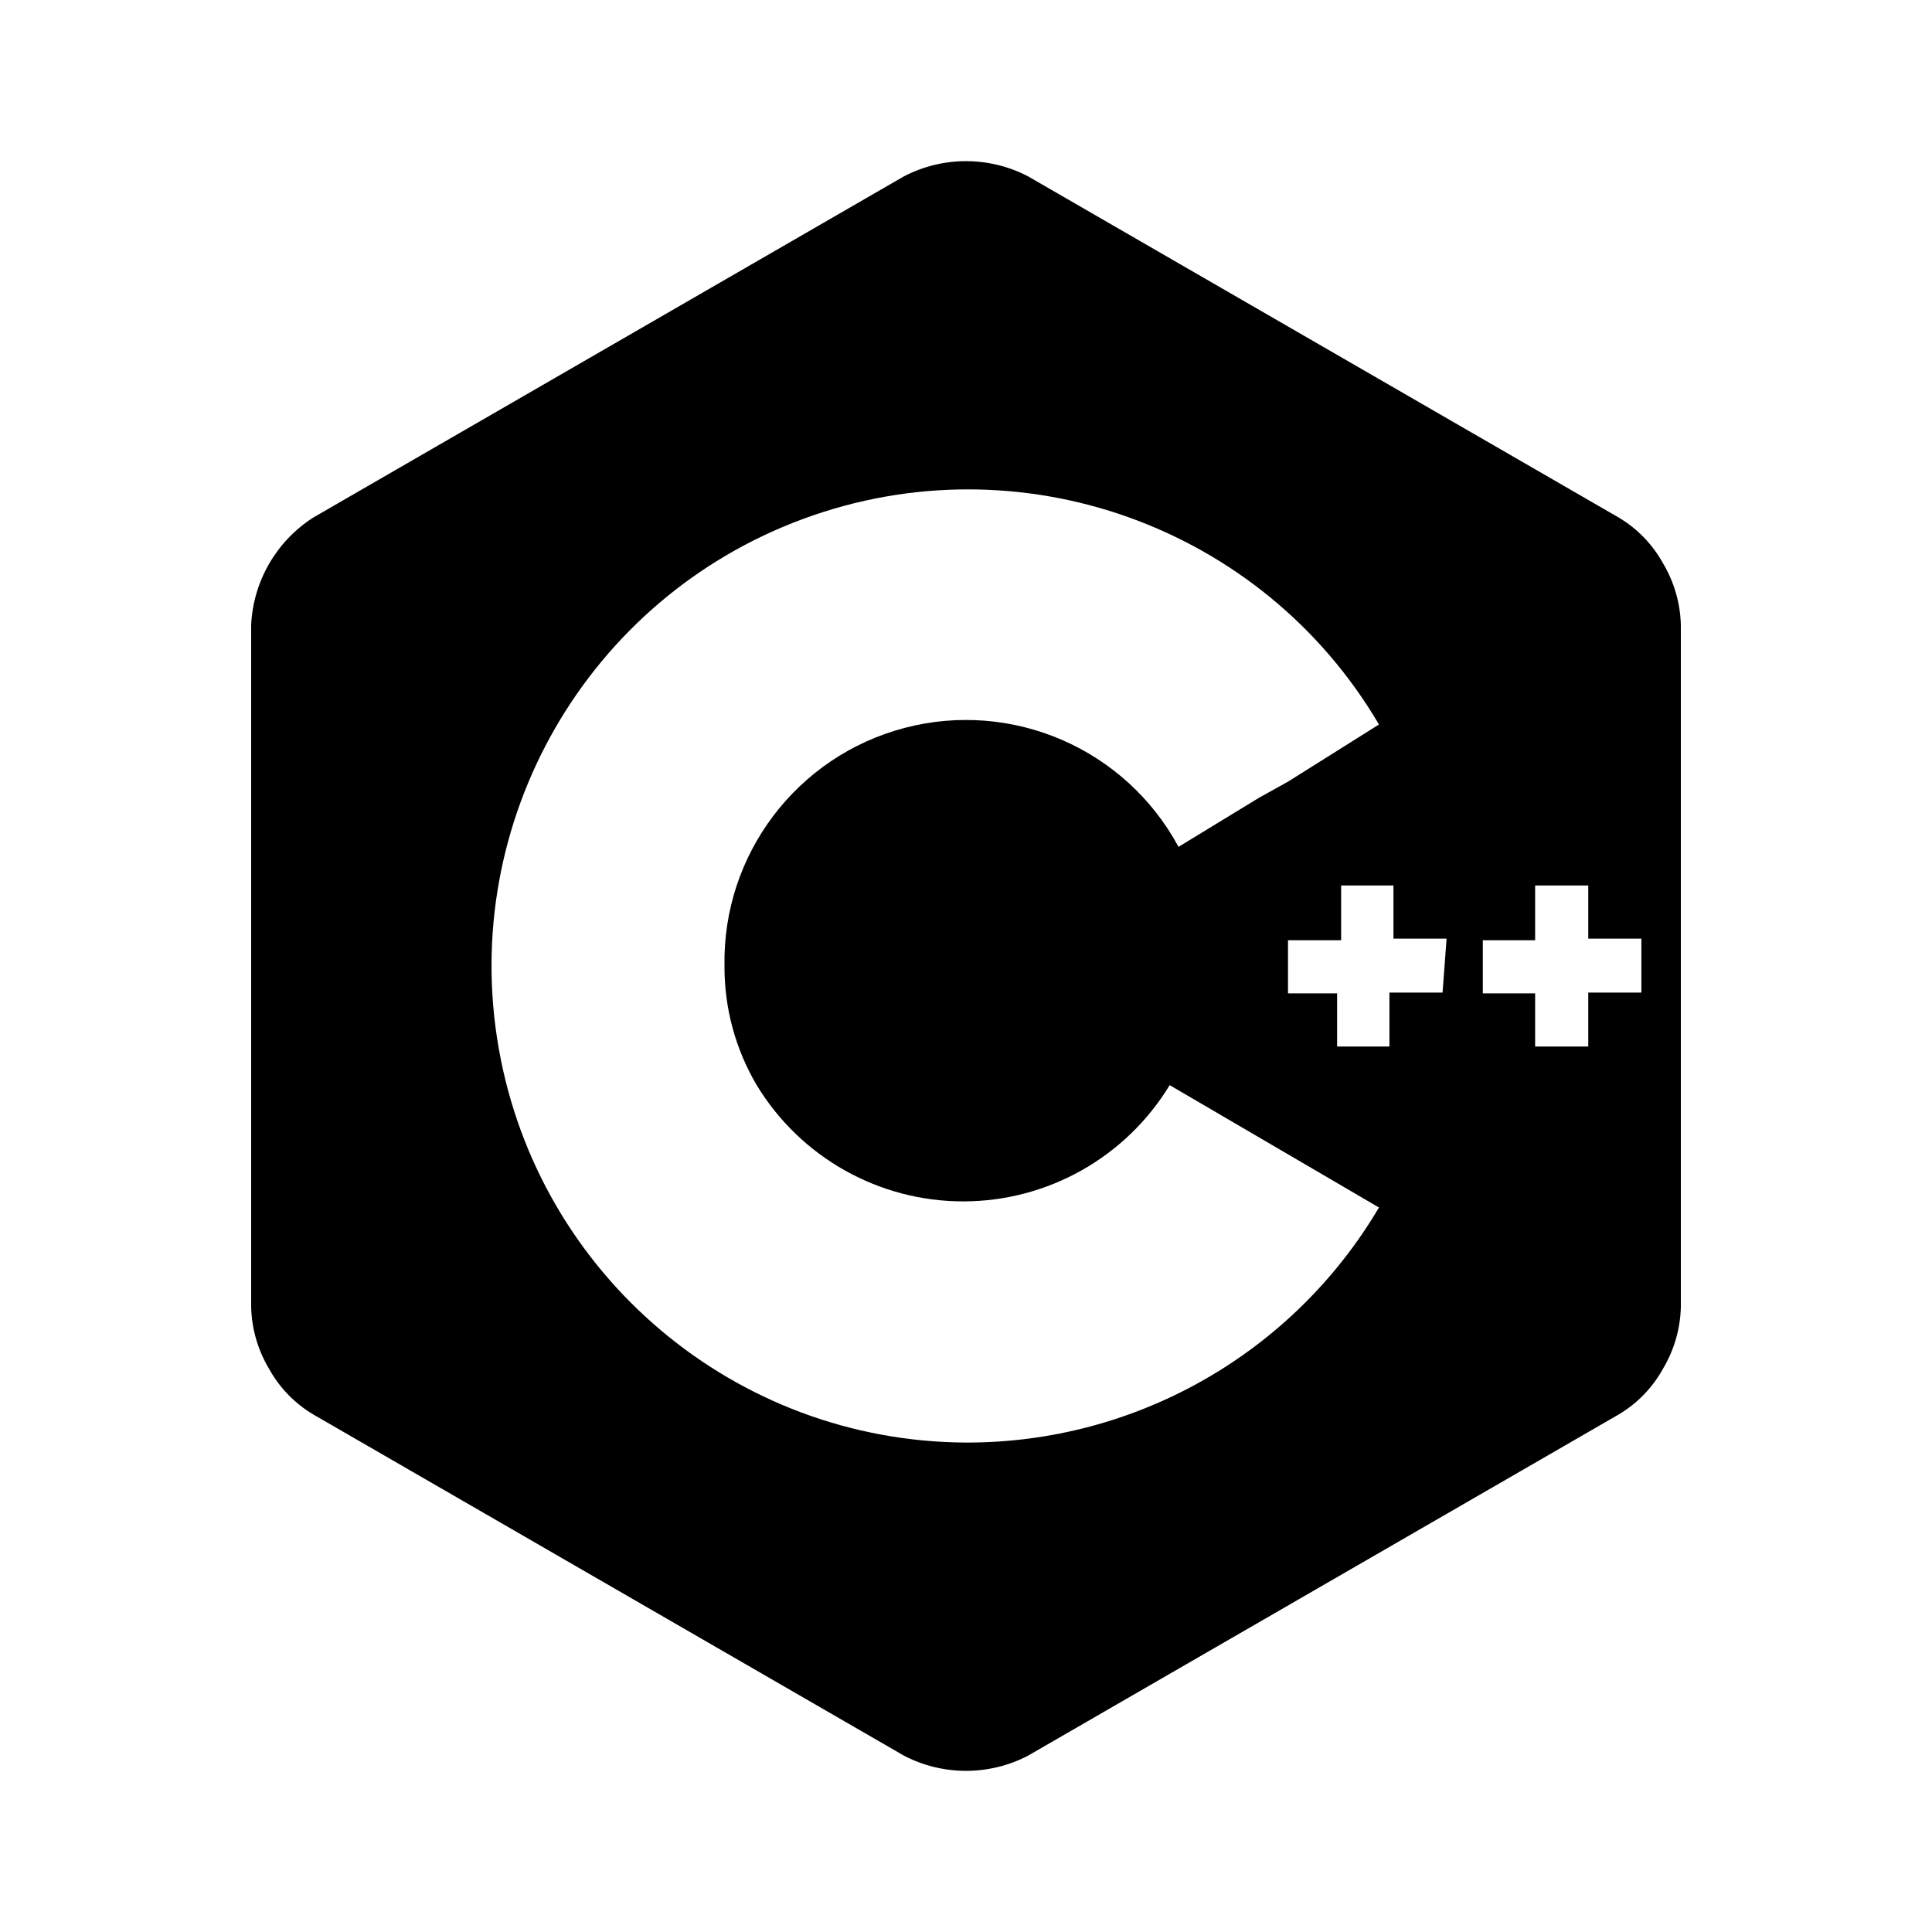
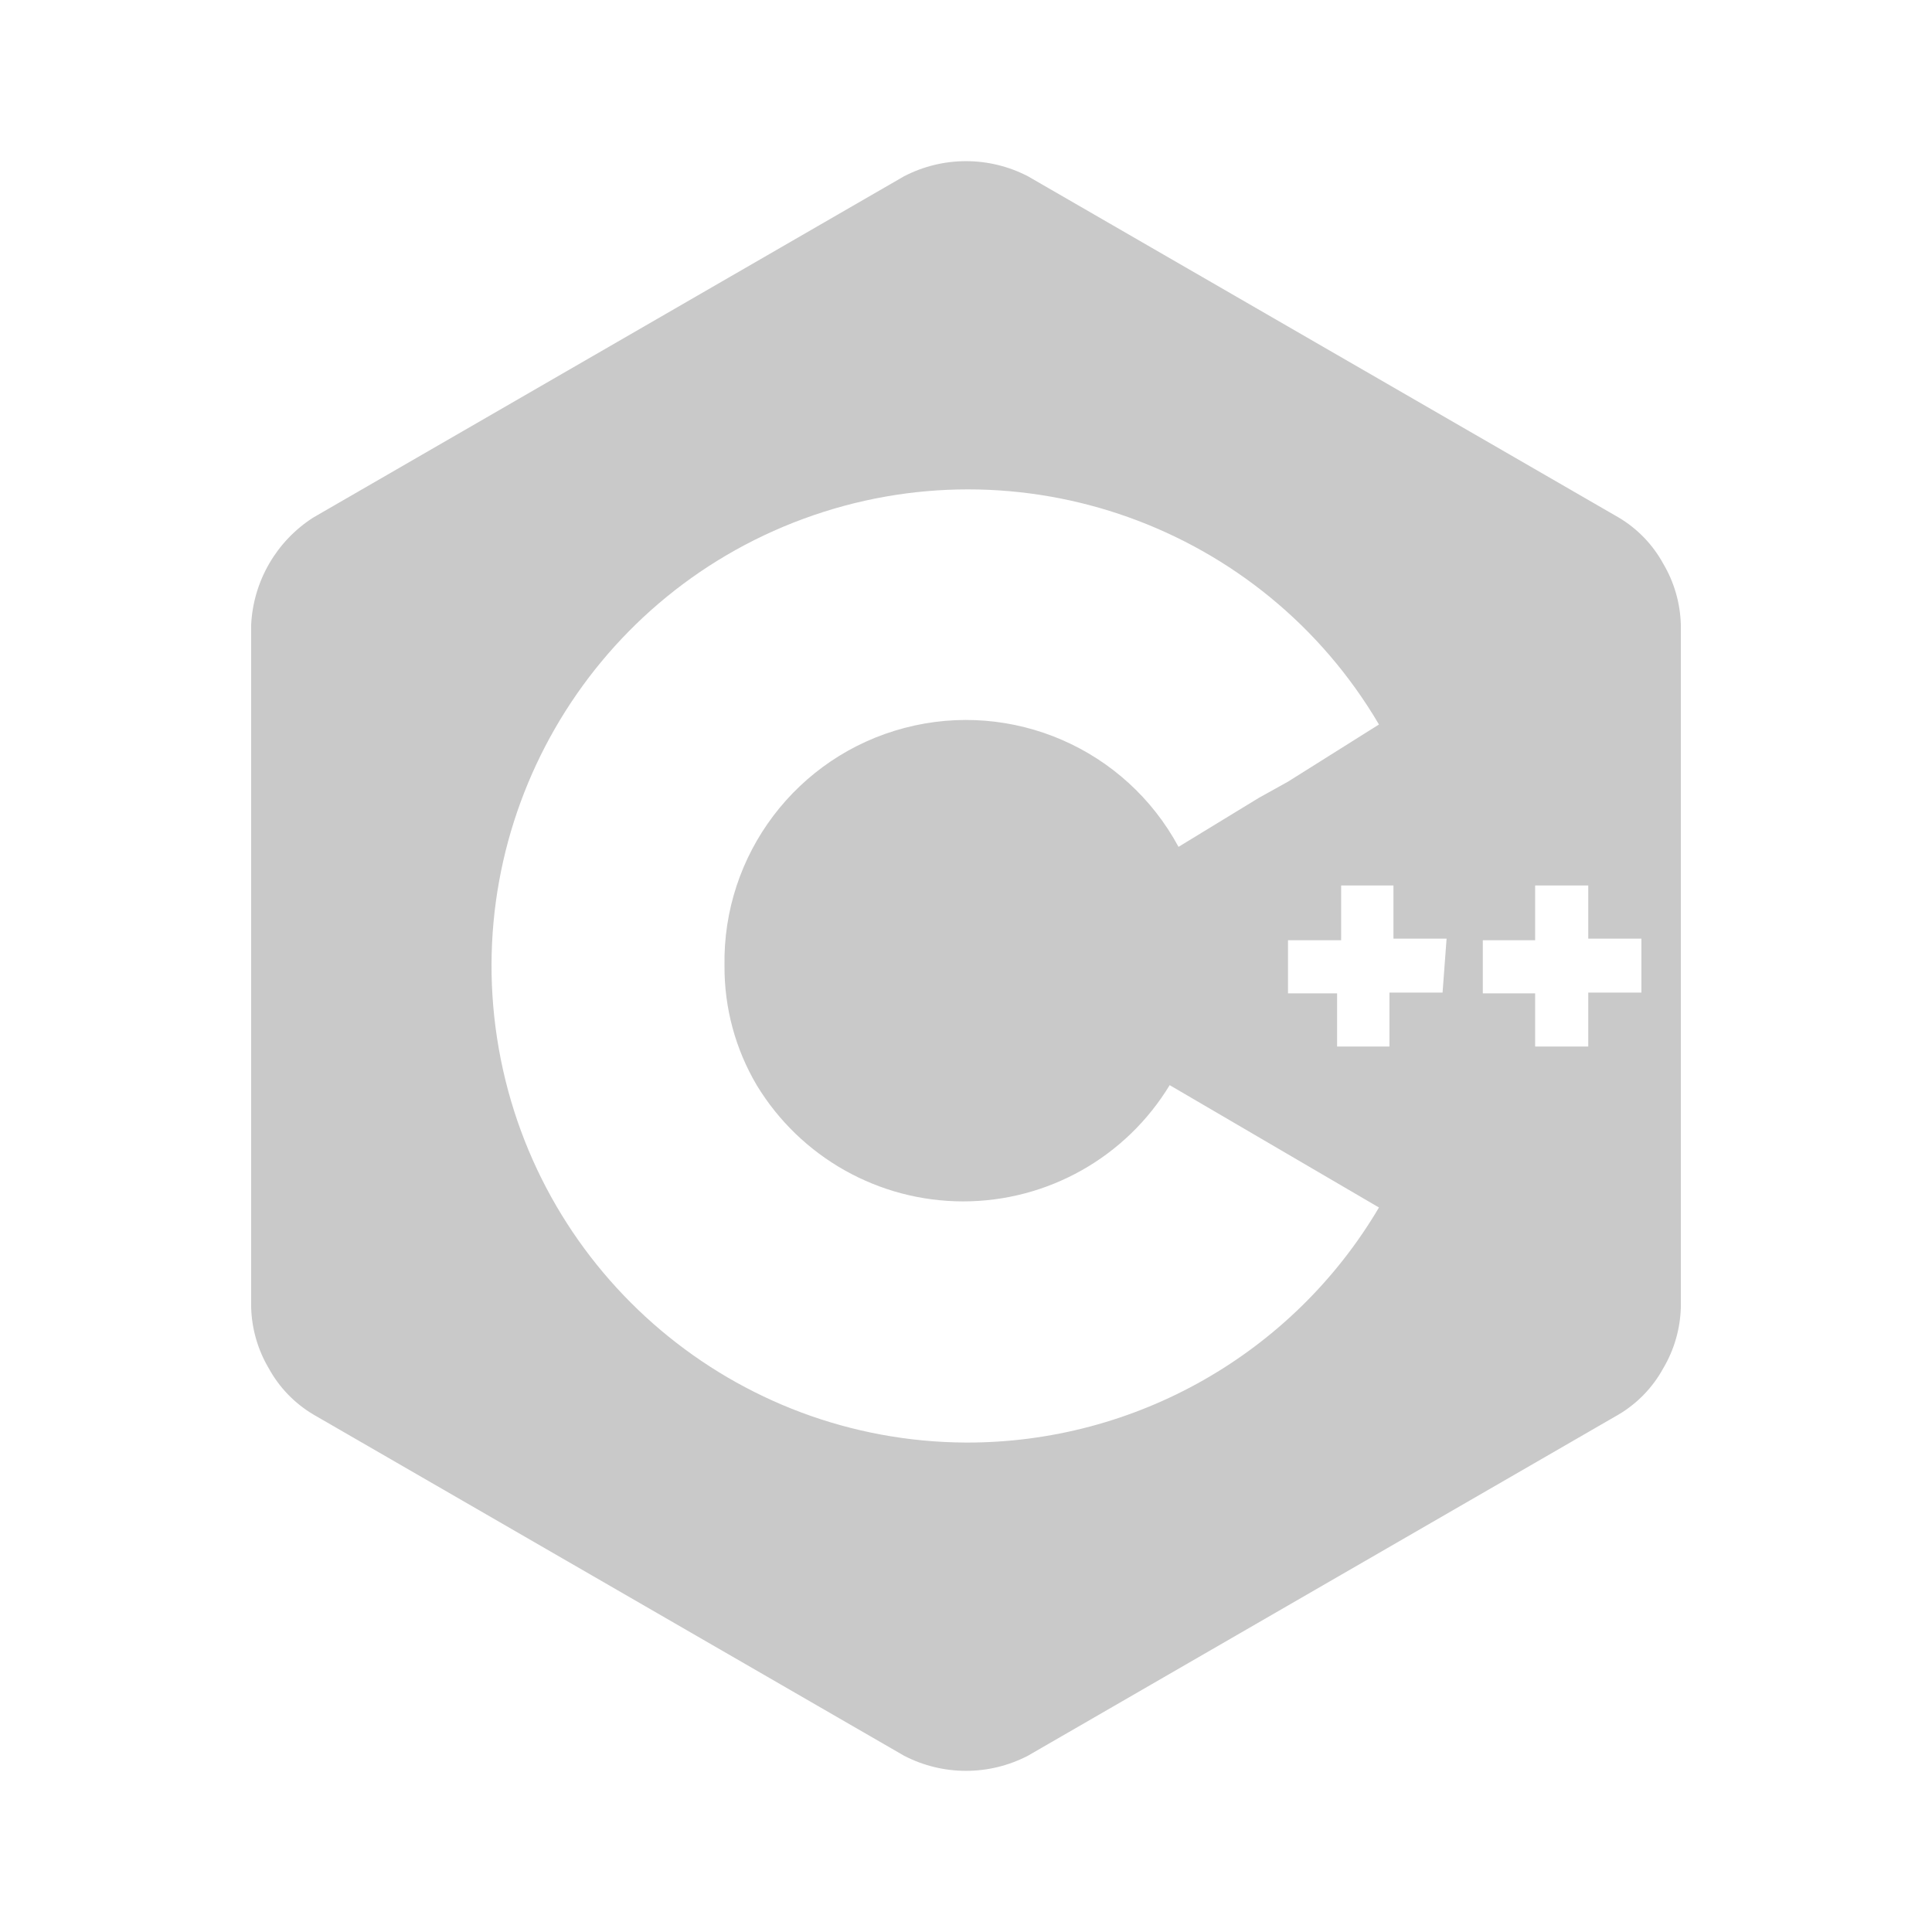
- <svg xmlns="http://www.w3.org/2000/svg" viewBox="0 0 24 24" fill="#000000" width="24" height="24">
+ <svg xmlns="http://www.w3.org/2000/svg" viewBox="0 0 24 24" fill="#c9c9c9" width="24" height="24">
  <path d="M20.66 7a1.51 1.51 0 0 0-.55-.57l-7.34-4.24a1.67 1.67 0 0 0-1.54 0L3.89 6.43a1.68 1.68 0 0 0-.77 1.33v8.48a1.57 1.57 0 0 0 .22.76 1.51 1.51 0 0 0 .55.57l7.34 4.24a1.67 1.67 0 0 0 1.54 0l7.34-4.24a1.51 1.51 0 0 0 .55-.57 1.57 1.57 0 0 0 .22-.76V7.76a1.57 1.57 0 0 0-.22-.76zM12 17.92A5.92 5.92 0 1 1 17.13 9L16 9.71l-.36.2-1 .61A3 3 0 0 0 9 12a2.88 2.88 0 0 0 .4 1.48 3 3 0 0 0 5.13 0l2.6 1.52A5.94 5.94 0 0 1 12 17.92zm5.92-5.59h-.66V13h-.65v-.66H16v-.66h.66V11h.65v.66h.66zm2.47 0h-.66V13h-.66v-.66h-.65v-.66h.65V11h.66v.66h.66z" />
</svg>
